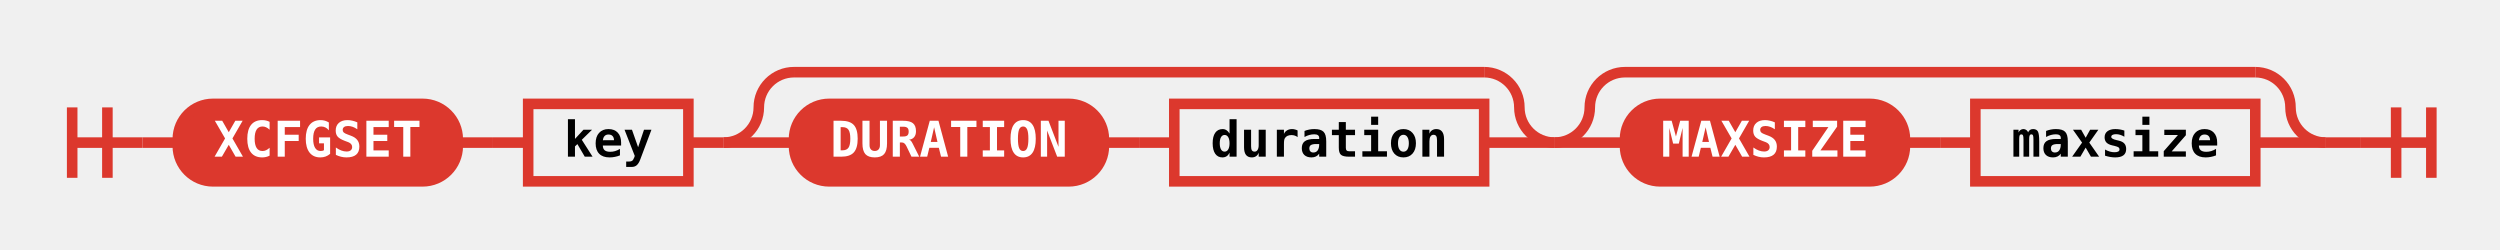
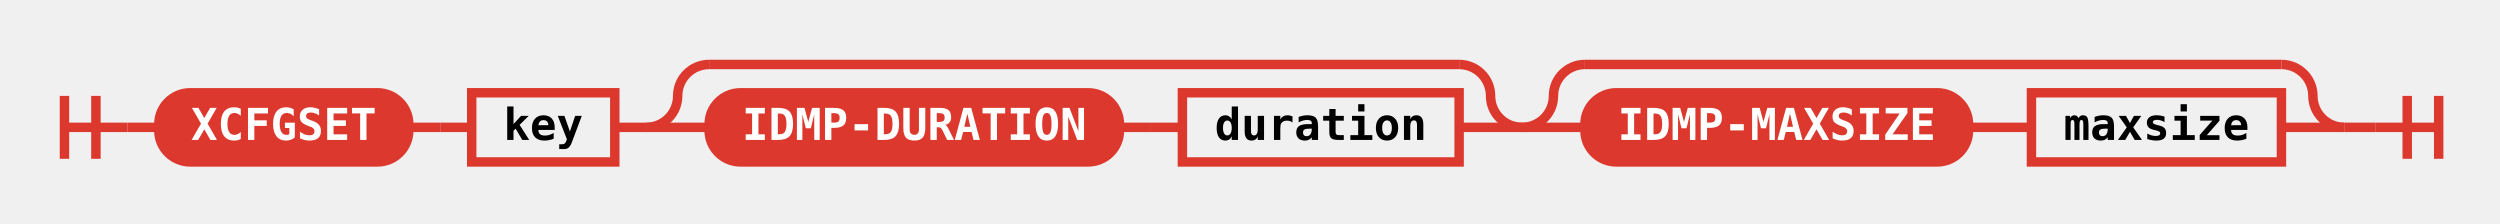
- <svg xmlns="http://www.w3.org/2000/svg" class="railroad-diagram" height="71" viewBox="0 0 710.0 71" width="710.0">
+ <svg xmlns="http://www.w3.org/2000/svg" class="railroad-diagram" height="71" viewBox="0 0 795.0 71" width="795.0">
  <defs>
    <style type="text/css">
svg.railroad-diagram { background-color: transparent; }
.terminal rect { fill: #DC382D !important; stroke: #DC382D !important; }
.terminal text { fill: white !important; font-weight: bold; }
.nonterminal rect { fill: none !important; stroke: #DC382D !important; stroke-width: 2; }
.nonterminal text { fill: #DC382D !important; font-weight: bold; }
path { stroke: #DC382D !important; stroke-width: 2; fill: none; }
circle { fill: #DC382D !important; stroke: #DC382D !important; }
</style>
  </defs>
  <g transform="translate(.5 .5)">
    <style>/*  */
	svg.railroad-diagram {
		background-color: transparent;
	}
	svg.railroad-diagram path {
		stroke-width:3;
		stroke: #DC382D;
		fill:rgba(0,0,0,0);
	}
	svg.railroad-diagram text {
		font:bold 14px monospace;
		text-anchor:middle;
	}
	svg.railroad-diagram text.label{
		text-anchor:start;
	}
	svg.railroad-diagram text.comment{
		font:italic 12px monospace;
	}
	svg.railroad-diagram rect{
		stroke-width:3;
		stroke: #DC382D;
		fill: none;
	}
	svg.railroad-diagram rect.group-box {
		stroke: #DC382D;
		stroke-dasharray: 10 5;
		fill: none;
	}

/*  */
</style>
    <g>
      <path d="M20 30v20m10 -20v20m-10 -10h20" />
    </g>
    <path d="M40 40h10" />
    <g>
      <path d="M50 40h0.0" />
-       <path d="M660.0 40h0.0" />
+       <path d="M745.0 40h0.0" />
      <g class="terminal ">
        <path d="M50.0 40h0.0" />
        <path d="M129.5 40h0.0" />
        <rect height="22" rx="10" ry="10" width="79.5" x="50.0" y="29" />
        <text x="89.75" y="44">XCFGSET</text>
      </g>
      <path d="M129.5 40h10" />
      <path d="M139.5 40h10" />
      <g class="non-terminal ">
        <path d="M149.5 40h0.0" />
        <path d="M195.0 40h0.0" />
        <rect height="22" width="45.5" x="149.5" y="29" />
        <text x="172.25" y="44">key</text>
      </g>
      <path d="M195.0 40h10" />
      <g>
        <path d="M205.0 40h0.0" />
-         <path d="M441.0 40h0.0" />
+         <path d="M483.5 40h0.0" />
        <path d="M205.0 40a10 10 0 0 0 10 -10v0a10 10 0 0 1 10 -10" />
        <g>
-           <path d="M225.0 20h196.0" />
+           <path d="M225.0 20h238.5" />
        </g>
-         <path d="M421.0 20a10 10 0 0 1 10 10v0a10 10 0 0 0 10 10" />
+         <path d="M463.5 20a10 10 0 0 1 10 10v0a10 10 0 0 0 10 10" />
        <path d="M205.0 40h20" />
        <g>
          <path d="M225.0 40h0.0" />
-           <path d="M421.0 40h0.0" />
+           <path d="M463.5 40h0.0" />
          <g class="terminal ">
            <path d="M225.0 40h0.0" />
-             <path d="M313.0 40h0.0" />
-             <rect height="22" rx="10" ry="10" width="88.0" x="225.0" y="29" />
-             <text x="269.0" y="44">DURATION</text>
+             <path d="M355.5 40h0.0" />
+             <rect height="22" rx="10" ry="10" width="130.5" x="225.0" y="29" />
+             <text x="290.25" y="44">IDMP-DURATION</text>
          </g>
-           <path d="M313.0 40h10" />
-           <path d="M323.0 40h10" />
+           <path d="M355.5 40h10" />
+           <path d="M365.5 40h10" />
          <g class="non-terminal ">
-             <path d="M333.0 40h0.0" />
-             <path d="M421.0 40h0.0" />
-             <rect height="22" width="88.0" x="333.0" y="29" />
-             <text x="377.0" y="44">duration</text>
+             <path d="M375.5 40h0.0" />
+             <path d="M463.5 40h0.0" />
+             <rect height="22" width="88.0" x="375.5" y="29" />
+             <text x="419.5" y="44">duration</text>
          </g>
        </g>
-         <path d="M421.0 40h20" />
+         <path d="M463.5 40h20" />
      </g>
      <g>
-         <path d="M441.0 40h0.0" />
-         <path d="M660.0 40h0.0" />
-         <path d="M441.0 40a10 10 0 0 0 10 -10v0a10 10 0 0 1 10 -10" />
+         <path d="M483.5 40h0.0" />
+         <path d="M745.0 40h0.0" />
+         <path d="M483.5 40a10 10 0 0 0 10 -10v0a10 10 0 0 1 10 -10" />
        <g>
-           <path d="M461.0 20h179.0" />
+           <path d="M503.5 20h221.5" />
        </g>
-         <path d="M640.0 20a10 10 0 0 1 10 10v0a10 10 0 0 0 10 10" />
-         <path d="M441.0 40h20" />
+         <path d="M725.0 20a10 10 0 0 1 10 10v0a10 10 0 0 0 10 10" />
+         <path d="M483.5 40h20" />
        <g>
-           <path d="M461.0 40h0.0" />
-           <path d="M640.0 40h0.0" />
+           <path d="M503.5 40h0.0" />
+           <path d="M725.0 40h0.0" />
          <g class="terminal ">
-             <path d="M461.0 40h0.0" />
-             <path d="M540.5 40h0.0" />
-             <rect height="22" rx="10" ry="10" width="79.5" x="461.0" y="29" />
-             <text x="500.75" y="44">MAXSIZE</text>
+             <path d="M503.5 40h0.0" />
+             <path d="M625.5 40h0.0" />
+             <rect height="22" rx="10" ry="10" width="122.0" x="503.5" y="29" />
+             <text x="564.5" y="44">IDMP-MAXSIZE</text>
          </g>
-           <path d="M540.5 40h10" />
-           <path d="M550.5 40h10" />
+           <path d="M625.5 40h10" />
+           <path d="M635.5 40h10" />
          <g class="non-terminal ">
-             <path d="M560.5 40h0.0" />
-             <path d="M640.0 40h0.0" />
-             <rect height="22" width="79.5" x="560.5" y="29" />
-             <text x="600.25" y="44">maxsize</text>
+             <path d="M645.5 40h0.0" />
+             <path d="M725.0 40h0.0" />
+             <rect height="22" width="79.5" x="645.5" y="29" />
+             <text x="685.25" y="44">maxsize</text>
          </g>
        </g>
-         <path d="M640.0 40h20" />
+         <path d="M725.0 40h20" />
      </g>
    </g>
-     <path d="M660.0 40h10" />
-     <path d="M 670.0 40 h 20 m -10 -10 v 20 m 10 -20 v 20" />
+     <path d="M745.0 40h10" />
+     <path d="M 755.0 40 h 20 m -10 -10 v 20 m 10 -20 v 20" />
  </g>
</svg>
